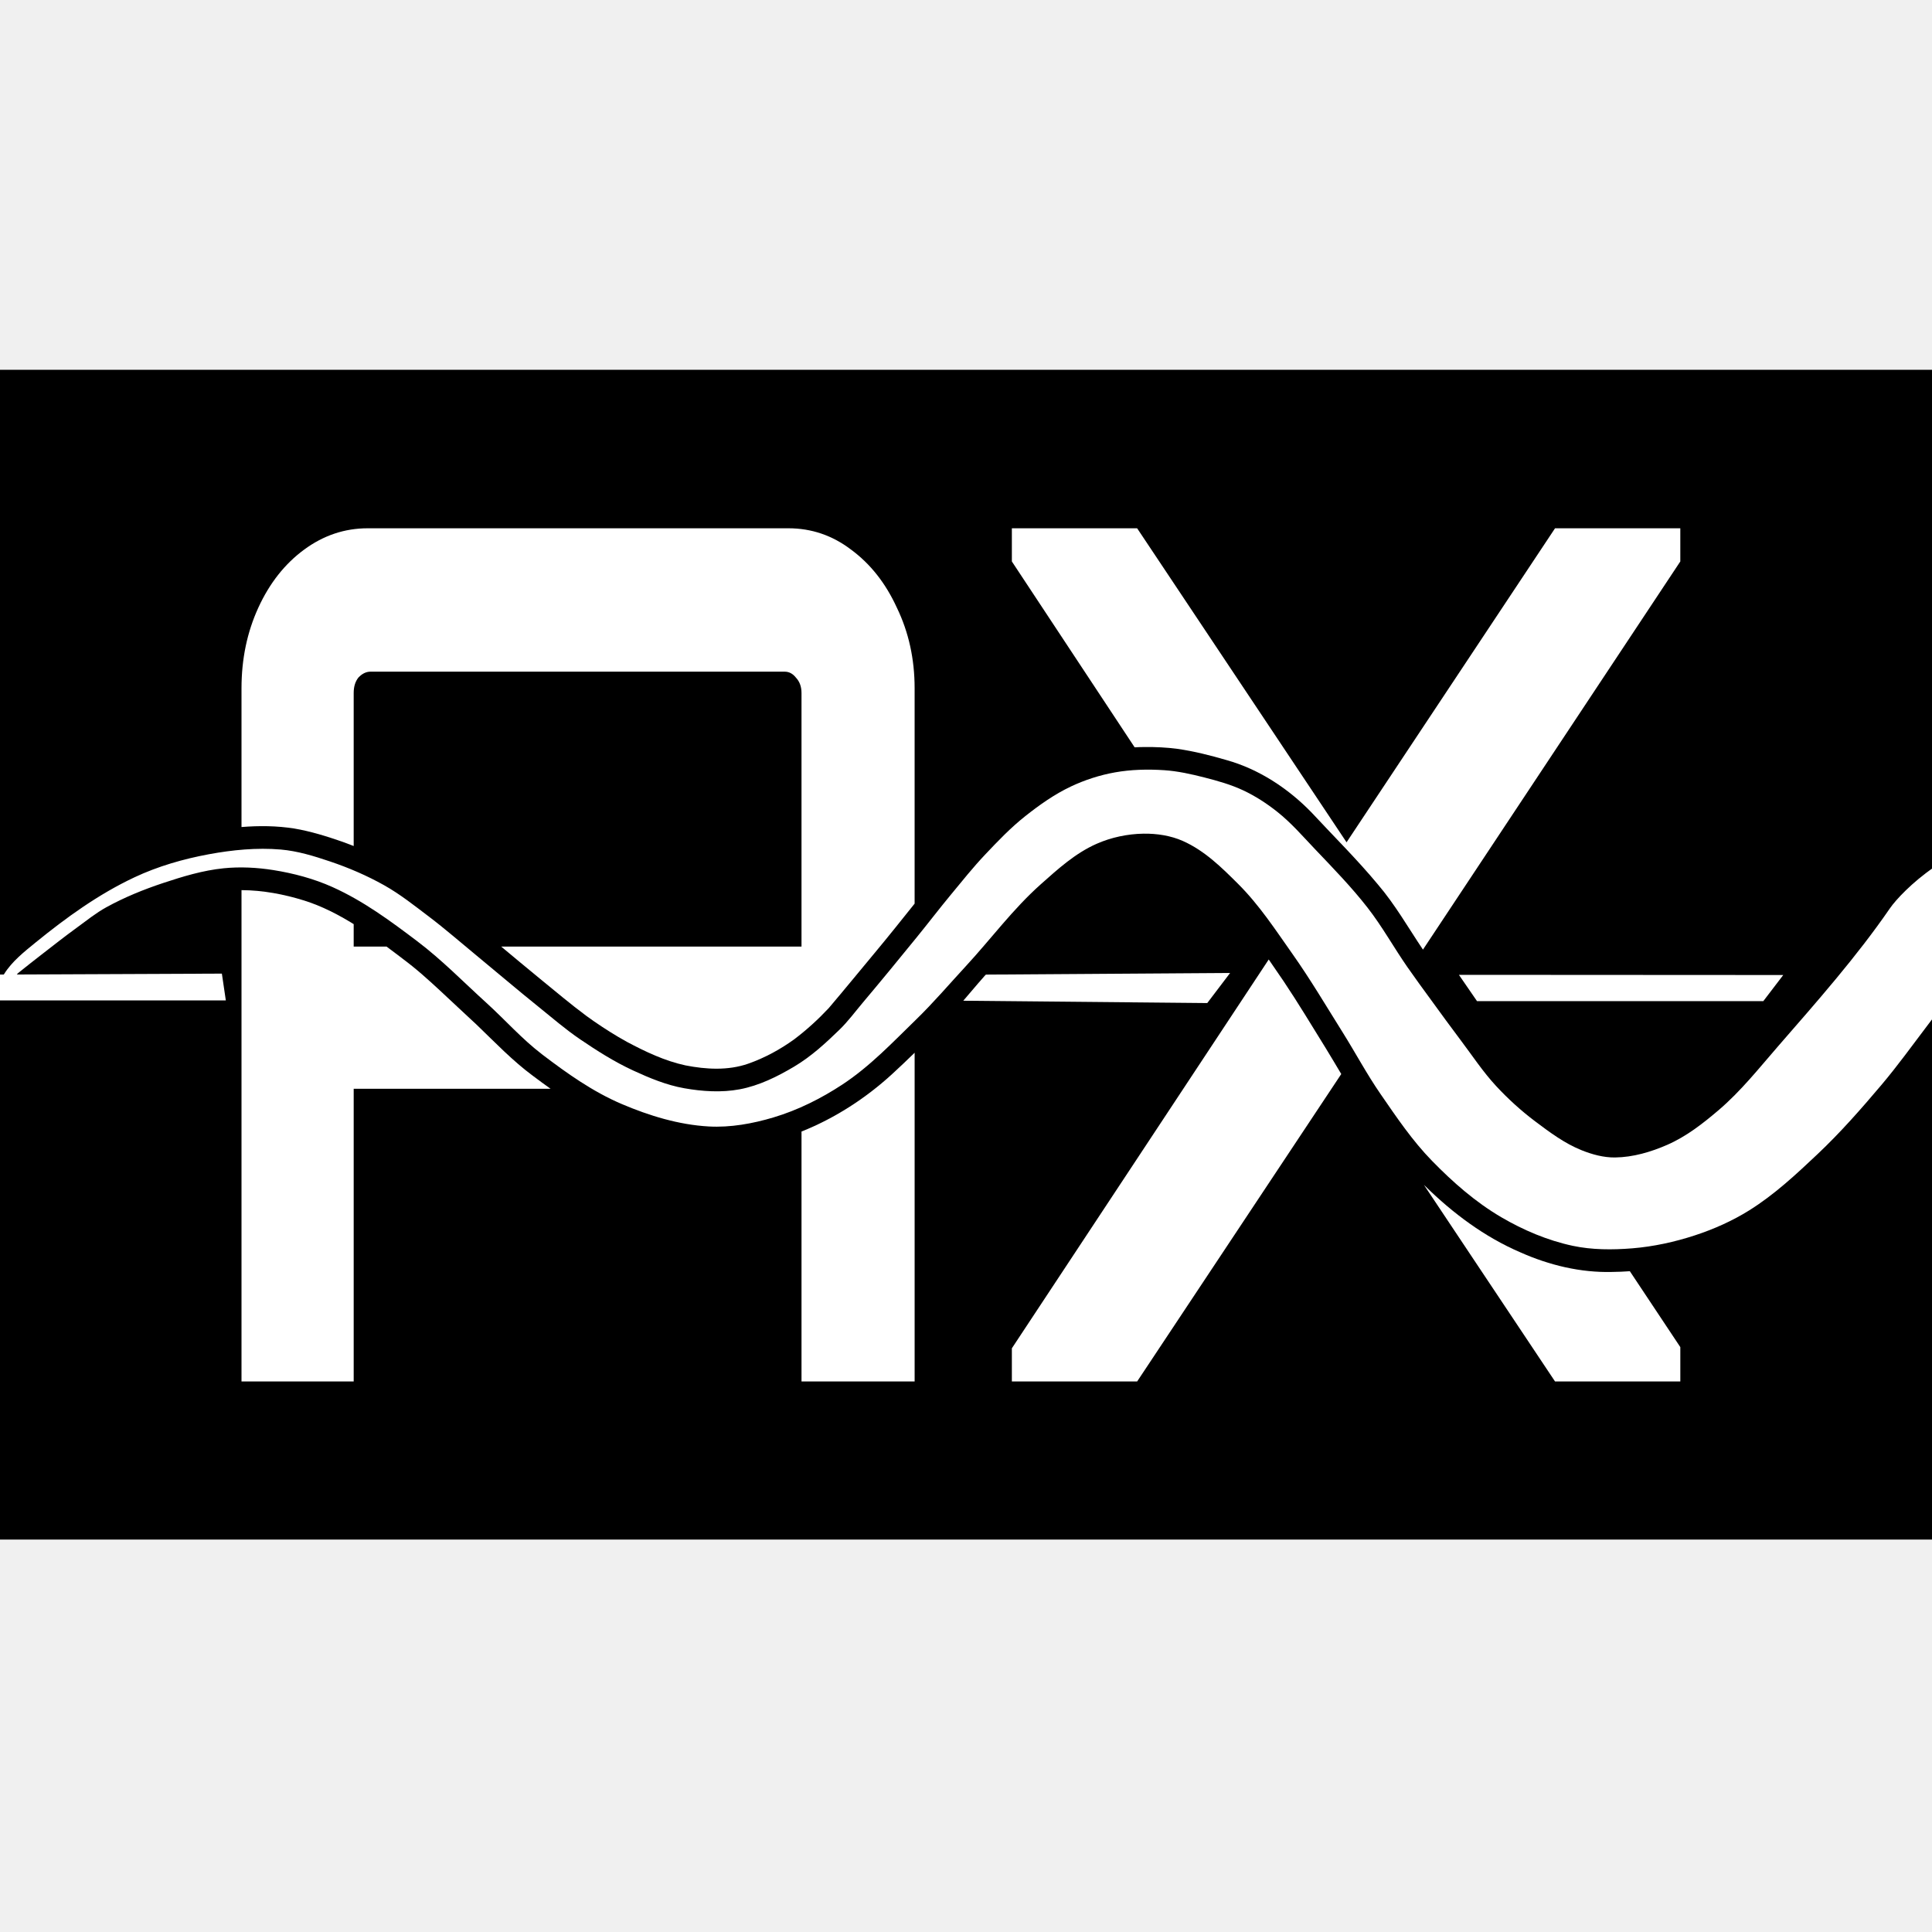
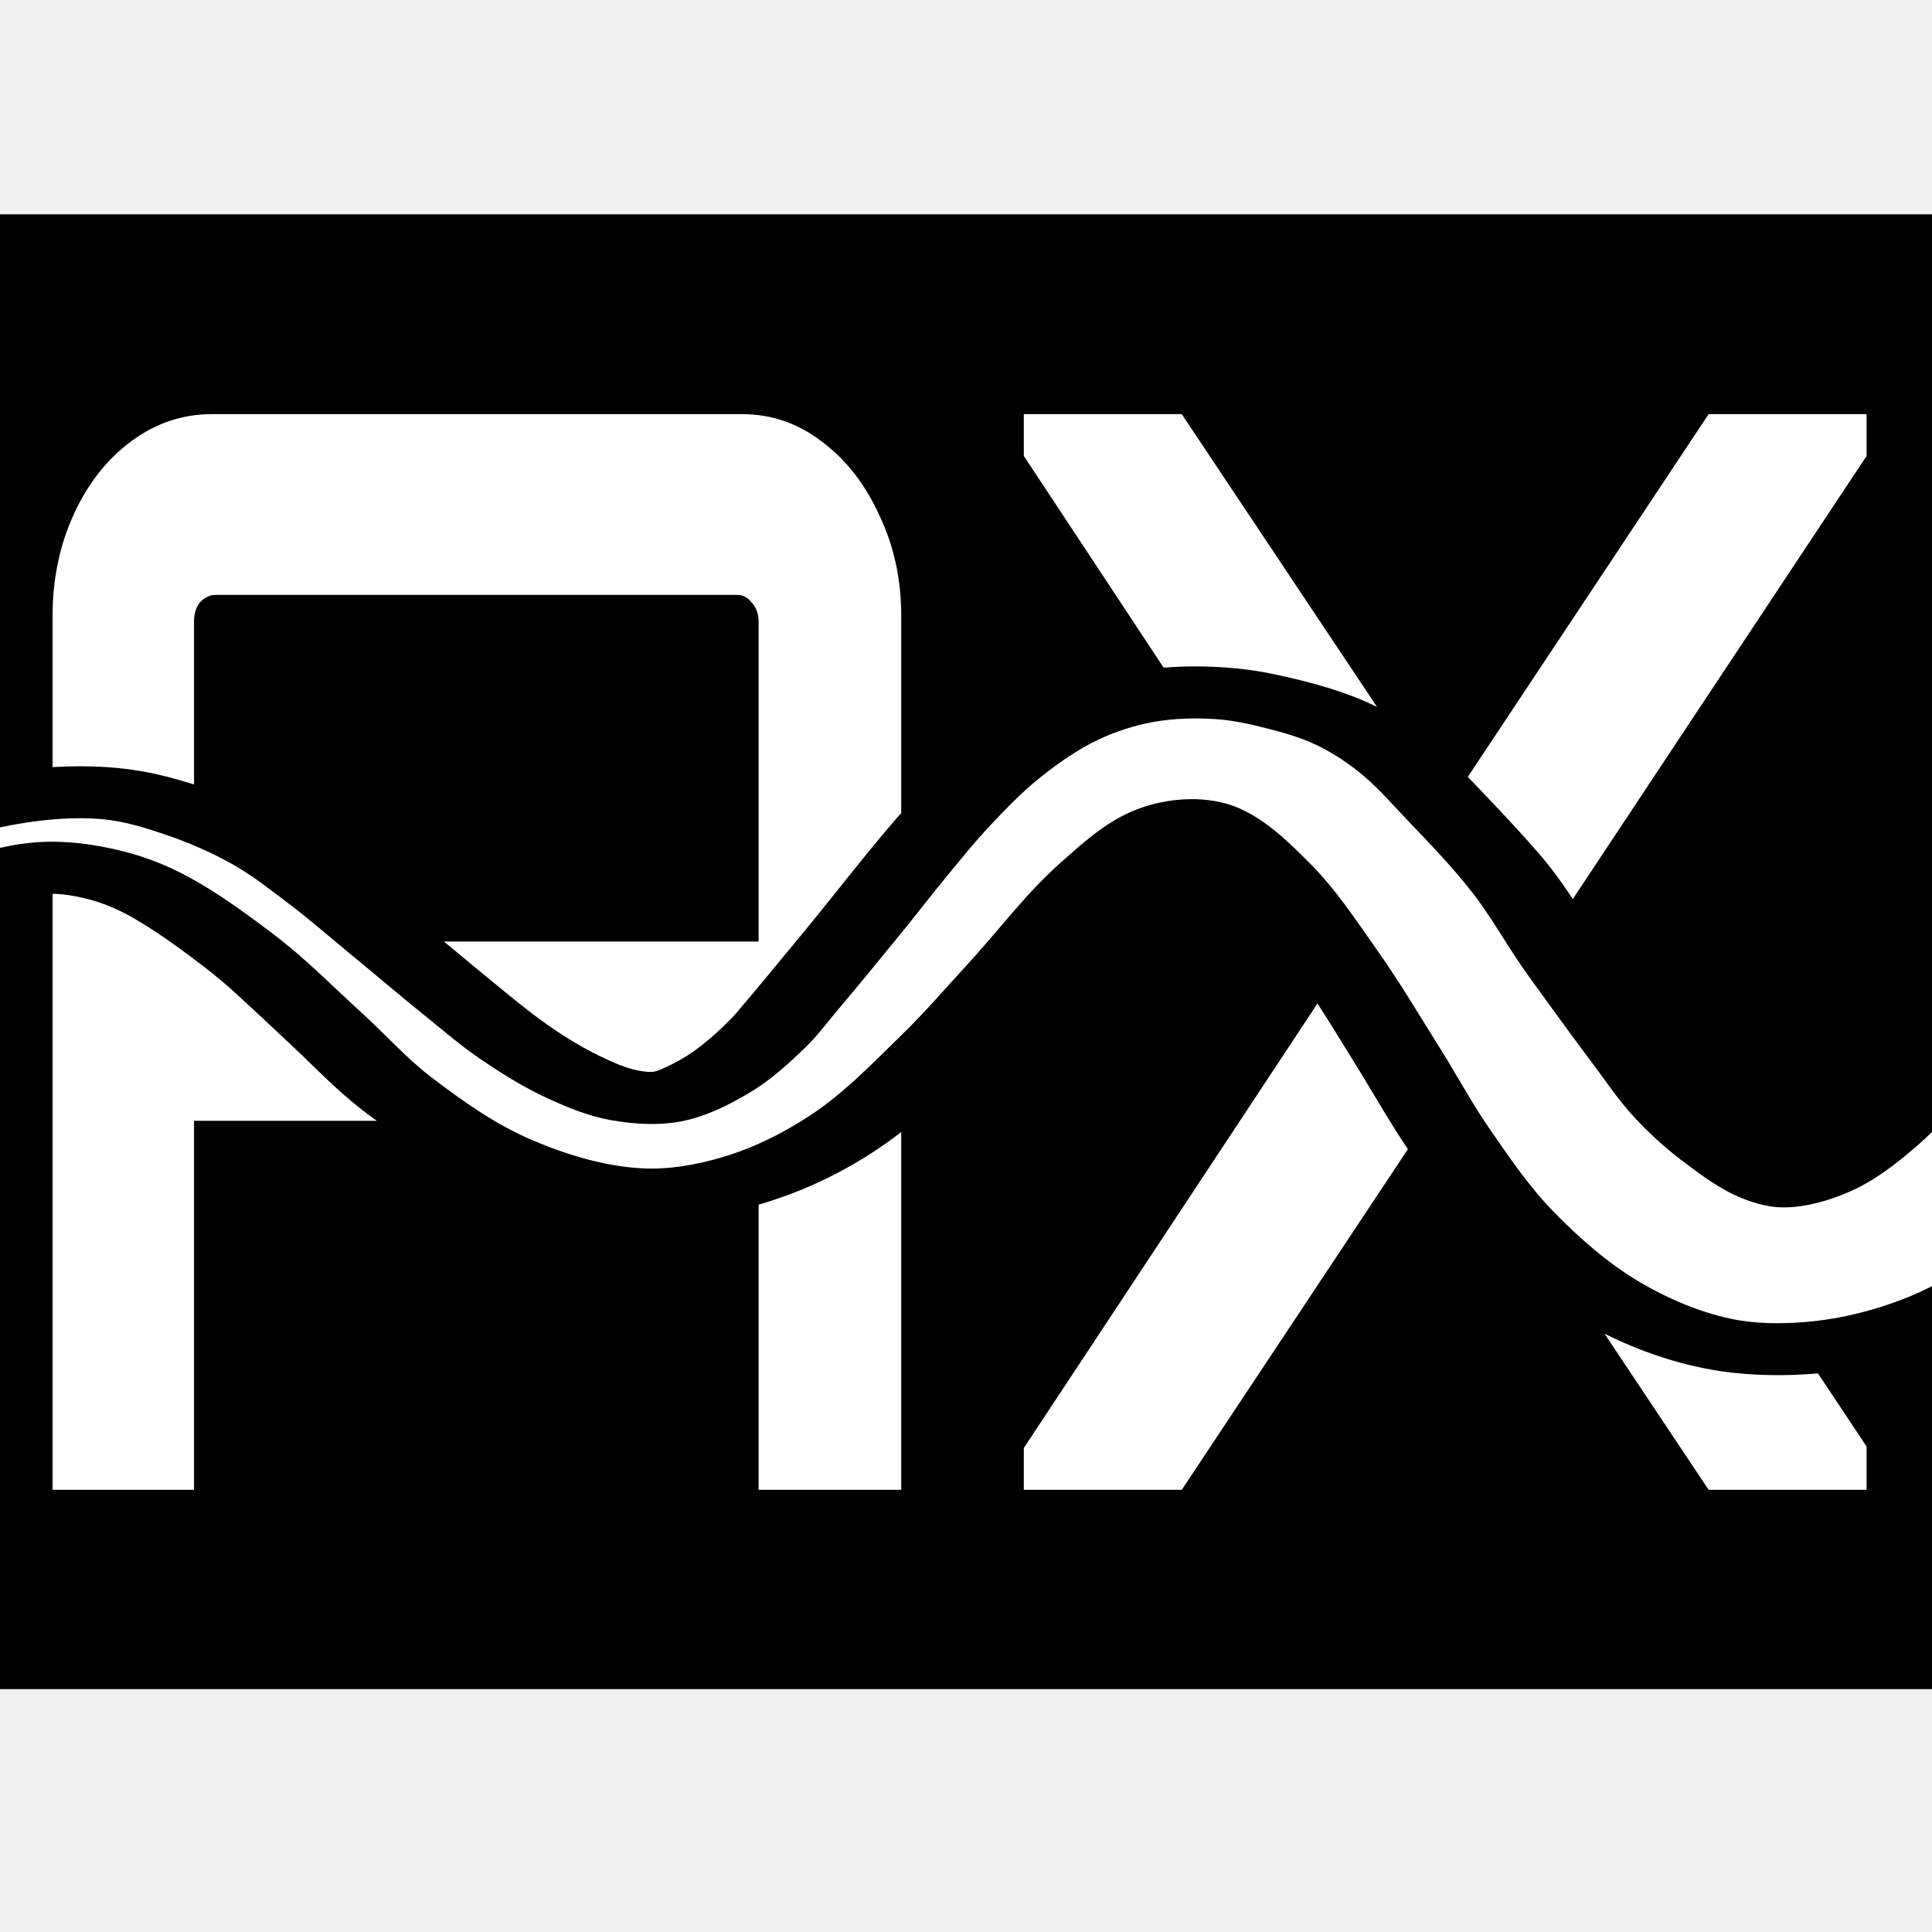
<svg xmlns="http://www.w3.org/2000/svg" version="1.1" id="svg1" width="512" height="512" viewBox="0 0 512 512">
  <defs id="defs1">
    <rect x="12.846" y="77.939" width="275.869" height="112.061" id="rect4" />
    <rect x="0" y="95" width="335.264" height="95" id="rect3" />
  </defs>
  <g id="layer1" style="display:inline">
-     <rect style="opacity:1;fill:#000000;fill-opacity:1;stroke:#fd0000;stroke-width:0;paint-order:stroke fill markers" id="rect9" width="609" height="310" x="-37" y="98" />
+     <rect style="opacity:1;fill:#000000;fill-opacity:1;stroke:#fd0000;stroke-width:0;paint-order:stroke fill markers" id="rect9" width="767.802" height="390.835" x="-113.402" y="56.8" />
  </g>
  <g id="layer2" transform="matrix(1,0,0,0.5862083,0,105.9307)" style="display:inline">
-     <path id="text1" style="font-weight:600;font-size:278.936px;line-height:0;font-family:Orbitron;-inkscape-font-specification:'Orbitron Semi-Bold';display:inline;fill:#ffffff;stroke:#fd0000;stroke-width:0;paint-order:stroke fill markers" d="m 109.71,124.352 c -6.88,0 -13.203,1.673 -18.968,5.021 -5.765,3.347 -10.321,7.904 -13.668,13.669 -3.347,5.765 -5.02,12.086 -5.02,18.967 v 32.668 c 5.246,-0.336 10.517,-0.3 15.733,0.347 4.961,0.662 9.784,1.858 14.528,3.161 1.075,0.31 2.144,0.629 3.21,0.959 v -36.02 c 0,-1.488 0.467,-2.696 1.396,-3.626 1.116,-0.93 2.324,-1.395 3.626,-1.395 h 123.569 c 1.302,0 2.417,0.465 3.347,1.395 1.116,0.93 1.673,2.138 1.673,3.626 v 59.693 h -89.599 c 3.849,2.534 7.698,5.068 11.577,7.574 4.579,2.94 9.085,5.96 13.827,8.737 0.714,0.413 1.613,0.9 2.216,1.246 3.196,1.742 6.481,3.387 9.884,4.866 5.548,2.329 11.309,4.498 17.488,5.543 6.145,0.949 12.681,1.252 18.684,-0.397 4.936,-1.362 9.583,-3.362 13.813,-5.78 3.67,-2.195 7.092,-4.656 10.238,-7.309 4.611,-4.279 9.11,-8.633 13.666,-12.949 4.058,-3.834 8.001,-7.744 11.955,-11.644 v -50.695 c 0,-6.88 -1.766,-13.202 -5.299,-18.967 -3.347,-5.765 -7.904,-10.321 -13.668,-13.669 -5.579,-3.347 -11.808,-5.021 -18.688,-5.021 z m 192.188,0 v 7.81 l 36.631,43.749 h 0.002 c 1.002,-0.044 2.007,-0.067 3.012,-0.068 3.245,-0.026 6.496,0.091 9.715,0.425 4.99,0.562 9.894,1.543 14.728,2.656 9.642,2.142 18.259,6.622 25.224,12.243 6.647,5.643 13.609,11.065 19.86,16.991 5.165,4.744 9.072,10.199 13.481,15.372 l 76.783,-91.368 v -7.81 H 463.959 L 401.756,198.269 339.275,124.352 Z M 72.054,209.527 v 115.659 h 33.472 v -68.897 h 58.748 c -1.769,-0.991 -3.514,-2.006 -5.247,-3.031 -6.116,-3.562 -11.364,-7.923 -16.833,-12.062 -3.688,-2.728 -7.414,-5.422 -11.093,-8.157 -1.655,-1.217 -3.461,-2.503 -5.073,-3.61 -0.505,-0.34 -1.204,-0.817 -1.59,-1.072 -1.862,-1.239 -3.808,-2.396 -5.748,-3.556 -1.098,-0.66 -2.225,-1.328 -3.351,-1.983 h -9.814 v -5.288 c -4.646,-2.268 -9.516,-4.248 -14.737,-5.546 -6.054,-1.49 -12.38,-2.433 -18.735,-2.457 z m 306.48,16.326 -76.636,91.522 v 7.81 h 37.377 l 60.901,-72.37 c -1.539,-2.031 -3.061,-4.069 -4.629,-6.086 -4.137,-5.261 -8.169,-10.578 -12.538,-15.723 -1.488,-1.719 -2.974,-3.441 -4.475,-5.154 z m -105.646,21.951 c -2.254,1.735 -4.532,3.449 -6.856,5.125 -7.862,5.656 -16.998,10.308 -26.895,13.424 v 58.833 h 33.751 z m 151.951,31.1 39.121,46.282 h 37.377 v -8.089 l -15.06,-17.867 c -1.749,0.1 -3.502,0.157 -5.255,0.173 -9.438,0.198 -18.814,-1.592 -27.403,-4.613 -10.686,-3.618 -20.171,-9.213 -28.408,-15.606 -0.125,-0.093 -0.248,-0.186 -0.372,-0.279 z" transform="matrix(0.8882287,0,0,1.92054,0,-180.7048)" />
-     <path style="display:inline;fill:#ffffff;stroke:#fd0000;stroke-width:0;paint-order:stroke fill markers" d="m 1.113,259.586 c 2.034,-5.602 5.301,-10.025 8.417,-14.345 7.993,-11.081 16.532,-21.659 26.115,-29.342 6.16,-4.939 12.92,-8.288 19.748,-10.433 6.215,-1.953 12.674,-3.041 18.992,-2.119 4.49,0.655 8.841,2.957 13.057,5.379 4.992,2.868 9.841,6.44 14.352,10.759 4.261,4.08 8.036,9.23 11.87,14.182 4.354,5.622 8.429,11.718 12.626,17.605 5.483,7.691 10.863,15.55 16.403,23.148 3.623,4.969 7.125,10.171 11.007,14.671 4.487,5.203 9.119,10.237 14.136,14.182 4.284,3.368 8.754,6.554 13.489,7.988 4.798,1.453 9.889,2.021 14.676,0.489 5.211,-1.667 10.038,-5.785 14.46,-10.27 4.502,-4.566 8.323,-10.577 11.978,-16.627 2.318,-3.837 4.201,-8.227 6.259,-12.389 4.852,-9.814 9.614,-19.728 14.352,-29.668 3.015,-6.326 5.907,-12.785 8.957,-19.072 2.96,-6.101 5.85,-12.296 9.065,-18.094 3.367,-6.073 6.769,-12.171 10.683,-17.442 3.727,-5.019 7.679,-9.822 12.086,-13.367 3.646,-2.932 7.605,-5.13 11.654,-6.357 4.273,-1.295 8.712,-1.477 13.057,-0.978 3.587,0.412 7.118,1.758 10.575,3.26 3.544,1.54 7.103,3.255 10.359,5.868 3.235,2.596 6.225,5.931 8.957,9.618 3.78,5.103 6.874,11.264 10.144,17.116 4.772,8.541 9.612,17.045 13.813,26.245 3.92,8.584 6.957,18.016 10.575,26.897 2.034,4.994 4.156,9.906 6.259,14.834 2.605,6.106 5.206,12.218 7.878,18.257 3.077,6.955 5.873,14.24 9.388,20.703 3.133,5.759 6.597,11.151 10.359,15.975 3.819,4.897 7.739,9.917 12.302,13.041 2.765,1.893 5.813,3.324 8.849,3.26 4.773,-0.1 9.533,-2.511 13.813,-5.705 5.108,-3.813 9.491,-9.682 13.597,-15.649 5.948,-8.644 10.72,-18.975 15.755,-28.853 10.348,-20.299 20.83,-40.49 29.676,-62.434 3.079,-7.638 17.294,-31.666 31.596,-29.652 3.181,0.448 4.498,5.097 4.933,8.28 1.682,12.295 -7.367,30.248 -9.767,35.925 -5.485,12.975 -11.156,25.684 -16.834,38.425 -4.017,9.014 -7.881,18.2 -12.194,26.897 -5.349,10.786 -10.835,21.474 -16.942,31.298 -5.645,9.081 -11.386,18.258 -18.129,25.43 -4.407,4.687 -9.297,8.425 -14.352,11.248 -5.336,2.98 -10.953,5.089 -16.618,5.868 -5.236,0.721 -10.643,0.716 -15.755,-1.141 -6.715,-2.439 -13.12,-7.132 -18.885,-12.878 -6.927,-6.905 -12.912,-15.952 -18.345,-25.43 -5.303,-9.251 -9.48,-19.878 -13.705,-30.32 -3.651,-9.025 -6.637,-18.628 -10.036,-27.875 -4.356,-11.849 -8.516,-23.882 -13.273,-35.374 -4.513,-10.9 -8.804,-22.182 -14.46,-31.787 -4.32,-7.337 -8.857,-15.021 -14.676,-19.398 -3.157,-2.376 -6.833,-3.349 -10.359,-3.26 -4.257,0.107 -8.599,1.697 -12.41,4.564 -5.698,4.287 -10.292,11.444 -14.784,18.257 C 268.439,230.247 262.655,243.71 256,256 c -4.4,8.126 -8.591,16.53 -13.273,24.289 -6.185,10.251 -12.158,21.078 -19.532,29.342 -5.545,6.214 -11.694,11.504 -18.237,14.834 -5.487,2.792 -11.38,4.632 -17.158,4.075 -7.964,-0.767 -15.792,-4.887 -22.985,-10.107 -7.727,-5.607 -14.539,-13.896 -21.043,-22.333 -5.443,-7.061 -9.881,-15.718 -14.892,-23.474 -6.058,-9.376 -11.748,-19.369 -18.345,-27.875 -7.016,-9.047 -14.218,-18.152 -22.446,-24.452 -4.891,-3.744 -10.25,-6.202 -15.647,-7.662 -4.323,-1.17 -8.802,-1.568 -13.165,-0.815 -5.523,0.953 -10.874,3.734 -16.079,6.683 -5.197,2.945 -10.285,6.496 -15,10.922 -2.83,2.656 -5.302,6.099 -7.878,9.292 -3.194,3.959 -6.281,8.112 -9.388,12.226 -1.993,2.638 -3.979,5.288 -5.935,7.988 -1.71,2.359 -3.102,9.012 -5.072,7.173 -4.52,-4.22 -0.516,-1.83 1.187,-6.52 z" id="path2" />
-     <path style="display:inline;fill:#ffffff;stroke:#fd0000;stroke-width:0;paint-order:stroke fill markers" d="m -6.523,259.912 65.321,-0.467 1.048,12.103 H -6.453 c 0,0 -0.517,-1.037 -0.517,-5.763 0,-4.726 0.447,-5.873 0.447,-5.873 z" id="path3" />
-     <path style="display:inline;fill:#ffffff;stroke:#fd0000;stroke-width:0;paint-order:stroke fill markers" d="m 261.278,259.886 64.715,-0.743 -6.056,13.611 -64.66,-1.055 3.867,-7.723 c 2.071,-4.137 2.134,-4.089 2.134,-4.089 z" id="path3-0" />
-     <path style="display:inline;fill:#ffffff;stroke:#fd0000;stroke-width:0;paint-order:stroke fill markers" d="m 386.627,259.994 4.802,11.9 h 75.862 l 5.288,-11.818 z" id="path4" />
+     <path id="text1" style="font-weight:600;font-size:278.936px;line-height:0;font-family:Orbitron;-inkscape-font-specification:'Orbitron Semi-Bold';display:inline;fill:#ffffff;stroke:#fd0000;stroke-width:0;paint-order:stroke fill markers" d="M 56.104 6.519 C 48.399 6.519 41.319 10.572 34.863 18.676 C 28.408 26.781 23.305 37.813 19.557 51.771 C 15.808 65.729 13.934 81.037 13.934 97.696 L 13.934 166.085 C 18.736 165.596 23.578 165.566 28.395 166.118 C 34.531 166.746 40.478 168.624 46.049 171.236 C 47.858 172.093 49.65 172.992 51.418 173.935 L 51.418 100.399 C 51.418 96.796 51.939 93.871 52.98 91.619 C 54.23 89.368 55.583 88.241 57.041 88.241 L 195.42 88.241 C 196.878 88.241 198.127 89.368 199.168 91.619 C 200.417 93.871 201.041 96.796 201.041 100.399 L 201.041 244.935 L 117.643 244.935 C 120.471 248.952 123.301 252.966 126.148 256.97 C 131.157 263.924 136.022 270.985 141.227 277.797 C 146.609 284.665 152.375 291.319 159.133 296.878 C 162.328 299.38 165.526 302.106 169.449 303.375 C 170.8 303.709 172.293 304.203 173.65 303.648 C 174.107 303.487 174.711 303.072 174.959 302.878 C 178.311 300.45 181.345 297.59 183.98 294.399 C 188.06 289.303 191.581 283.771 194.732 278.06 C 201.188 265.18 207.385 252.172 213.682 239.214 C 221.752 222.454 229.352 205.468 237.773 188.878 C 238.126 188.19 238.482 187.504 238.838 186.819 L 238.838 97.696 C 238.838 81.037 236.859 65.729 232.902 51.771 C 229.154 37.813 224.051 26.781 217.596 18.676 C 211.348 10.572 204.373 6.519 196.668 6.519 L 56.104 6.519 z M 271.324 6.519 L 271.324 25.43 L 308.377 121.116 L 308.379 121.116 C 310.192 120.867 312.017 120.7 313.85 120.623 C 321.186 120.319 328.578 121.164 335.588 123.385 C 344.58 126.472 353.429 130.313 361.164 135.916 C 362.458 136.874 363.717 137.874 364.939 138.914 L 313.18 6.519 L 271.324 6.519 z M 452.807 6.519 L 388.992 170.49 C 394.966 181.188 400.997 191.861 406.592 202.765 C 410.52 210.181 413.771 217.904 416.82 225.711 L 494.662 25.43 L 494.662 6.519 L 452.807 6.519 z M 13.934 223.358 L 13.934 492.804 L 51.418 492.804 L 51.418 325.981 L 99.85 325.981 C 99.482 325.521 99.117 325.063 98.752 324.602 C 91.255 315.447 85.394 305.131 79.26 295.055 C 73.228 285.358 67.19 275.662 60.994 266.069 C 60.319 265.055 59.546 263.916 58.906 262.997 C 57.506 260.991 56.073 259.012 54.604 257.056 C 49.027 249.729 43.314 242.471 36.891 235.859 C 32.693 231.489 27.884 227.528 22.197 225.281 C 19.563 224.295 16.768 223.38 13.934 223.358 z M 349.143 272.949 L 271.324 473.893 L 271.324 492.804 L 313.18 492.804 L 373.105 338.832 C 370.188 331.419 367.502 323.914 364.871 316.395 C 360.749 304.581 356.462 292.736 352.178 281.055 C 351.18 278.358 350.168 275.652 349.143 272.949 z M 238.838 331.045 C 237.533 332.78 236.191 334.486 234.805 336.16 C 227.138 345.375 218.239 353.675 208.029 360.012 C 205.765 361.406 203.433 362.706 201.041 363.89 L 201.041 492.804 L 238.838 492.804 L 238.838 331.045 z M 425.225 422.25 L 452.807 492.804 L 494.662 492.804 L 494.662 473.216 L 481.787 440.188 L 481.785 440.188 C 473.194 441.448 464.401 441.259 455.951 439.172 C 444.517 436.19 434.233 429.859 425.271 422.286 C 425.256 422.274 425.24 422.263 425.225 422.25 z " />
+     <path style="display:inline;fill:#ffffff;stroke:#fd0000;stroke-width:0;paint-order:stroke fill markers" d="m -65.351,260.521 c 2.565,-7.063 6.683,-12.639 10.612,-18.086 10.077,-13.971 20.843,-27.306 32.924,-36.993 7.766,-6.227 16.289,-10.449 24.897,-13.153 7.836,-2.462 15.979,-3.834 23.945,-2.672 5.661,0.826 11.146,3.728 16.462,6.782 6.294,3.616 12.407,8.119 18.095,13.564 5.372,5.143 10.131,11.637 14.966,17.88 5.489,7.088 10.627,14.773 15.918,22.196 6.912,9.697 13.696,19.605 20.68,29.184 4.567,6.264 8.983,12.823 13.877,18.497 5.657,6.559 11.497,12.906 17.823,17.88 5.401,4.247 11.036,8.263 17.006,10.07 6.049,1.832 12.468,2.547 18.503,0.617 6.569,-2.102 12.656,-7.293 18.231,-12.948 5.676,-5.757 10.493,-13.335 15.102,-20.963 2.923,-4.838 5.297,-10.372 7.891,-15.619 6.117,-12.373 12.121,-24.872 18.095,-37.404 3.801,-7.975 7.447,-16.119 11.292,-24.046 3.731,-7.692 7.375,-15.502 11.428,-22.813 4.245,-7.656 8.534,-15.345 13.469,-21.99 4.699,-6.328 9.681,-12.383 15.238,-16.853 4.596,-3.697 9.588,-6.468 14.693,-8.015 5.387,-1.633 10.984,-1.862 16.462,-1.233 4.523,0.52 8.974,2.217 13.333,4.11 4.469,1.941 8.955,4.103 13.061,7.399 4.078,3.273 7.849,7.477 11.292,12.126 4.766,6.433 8.667,14.201 12.789,21.579 6.016,10.768 12.118,21.49 17.414,33.089 4.942,10.822 8.771,22.714 13.333,33.911 2.565,6.296 5.24,12.488 7.891,18.702 3.285,7.698 6.563,15.403 9.932,23.018 3.879,8.768 7.404,17.953 11.836,26.101 3.95,7.261 8.318,14.059 13.061,20.141 4.815,6.174 9.757,12.503 15.51,16.441 3.486,2.387 7.329,4.19 11.156,4.11 6.017,-0.126 12.019,-3.166 17.414,-7.193 6.44,-4.808 11.966,-12.206 17.142,-19.73 7.498,-10.898 13.515,-23.923 19.863,-36.377 13.046,-25.592 26.261,-51.048 37.414,-78.714 3.882,-9.629 21.803,-39.924 39.835,-37.384 4.011,0.565 5.67,6.426 6.219,10.439 2.12,15.501 -9.288,38.135 -12.314,45.293 -6.916,16.359 -14.065,32.382 -21.224,48.445 -5.065,11.365 -9.936,22.946 -15.374,33.911 -6.744,13.598 -13.661,27.073 -21.36,39.46 -7.117,11.45 -14.355,23.019 -22.856,32.061 -5.556,5.909 -11.721,10.622 -18.095,14.181 -6.727,3.757 -13.809,6.416 -20.952,7.399 -6.601,0.909 -13.418,0.902 -19.863,-1.439 -8.466,-3.075 -16.541,-8.992 -23.809,-16.236 -8.734,-8.705 -16.279,-20.112 -23.129,-32.061 -6.686,-11.664 -11.952,-25.061 -17.278,-38.226 -4.604,-11.378 -8.367,-23.485 -12.653,-35.144 -5.491,-14.939 -10.736,-30.109 -16.734,-44.598 -5.689,-13.743 -11.099,-27.966 -18.231,-40.076 -5.447,-9.25 -11.167,-18.937 -18.503,-24.457 -3.981,-2.995 -8.614,-4.223 -13.061,-4.11 -5.367,0.135 -10.841,2.14 -15.646,5.755 -7.183,5.404 -12.976,14.428 -18.639,23.018 C 271.683,223.532 264.39,240.506 256,256 c -5.548,10.245 -10.832,20.84 -16.734,30.622 -7.798,12.924 -15.328,26.574 -24.625,36.993 -6.991,7.835 -14.743,14.504 -22.992,18.702 -6.917,3.52 -14.348,5.839 -21.632,5.138 -10.04,-0.967 -19.91,-6.161 -28.979,-12.742 -9.742,-7.07 -18.331,-17.52 -26.53,-28.156 -6.862,-8.902 -12.457,-19.817 -18.775,-29.595 -7.638,-11.821 -14.811,-24.42 -23.129,-35.144 -8.846,-11.406 -17.925,-22.885 -28.298,-30.828 -6.166,-4.721 -12.923,-7.819 -19.727,-9.659 -5.451,-1.475 -11.097,-1.977 -16.598,-1.028 -6.963,1.202 -13.71,4.708 -20.271,8.426 -6.552,3.712 -12.967,8.19 -18.911,13.77 -3.567,3.349 -6.685,7.69 -9.932,11.715 -4.027,4.992 -7.919,10.227 -11.836,15.414 -2.512,3.326 -5.016,6.667 -7.483,10.07 -2.156,2.974 -3.911,11.361 -6.394,9.043 -5.699,-5.32 -0.651,-2.307 1.497,-8.221 z" id="path1" />
  </g>
  <g id="g8" transform="matrix(1,0,0,0.5862083,0,105.9307)" style="display:inline" />
</svg>
